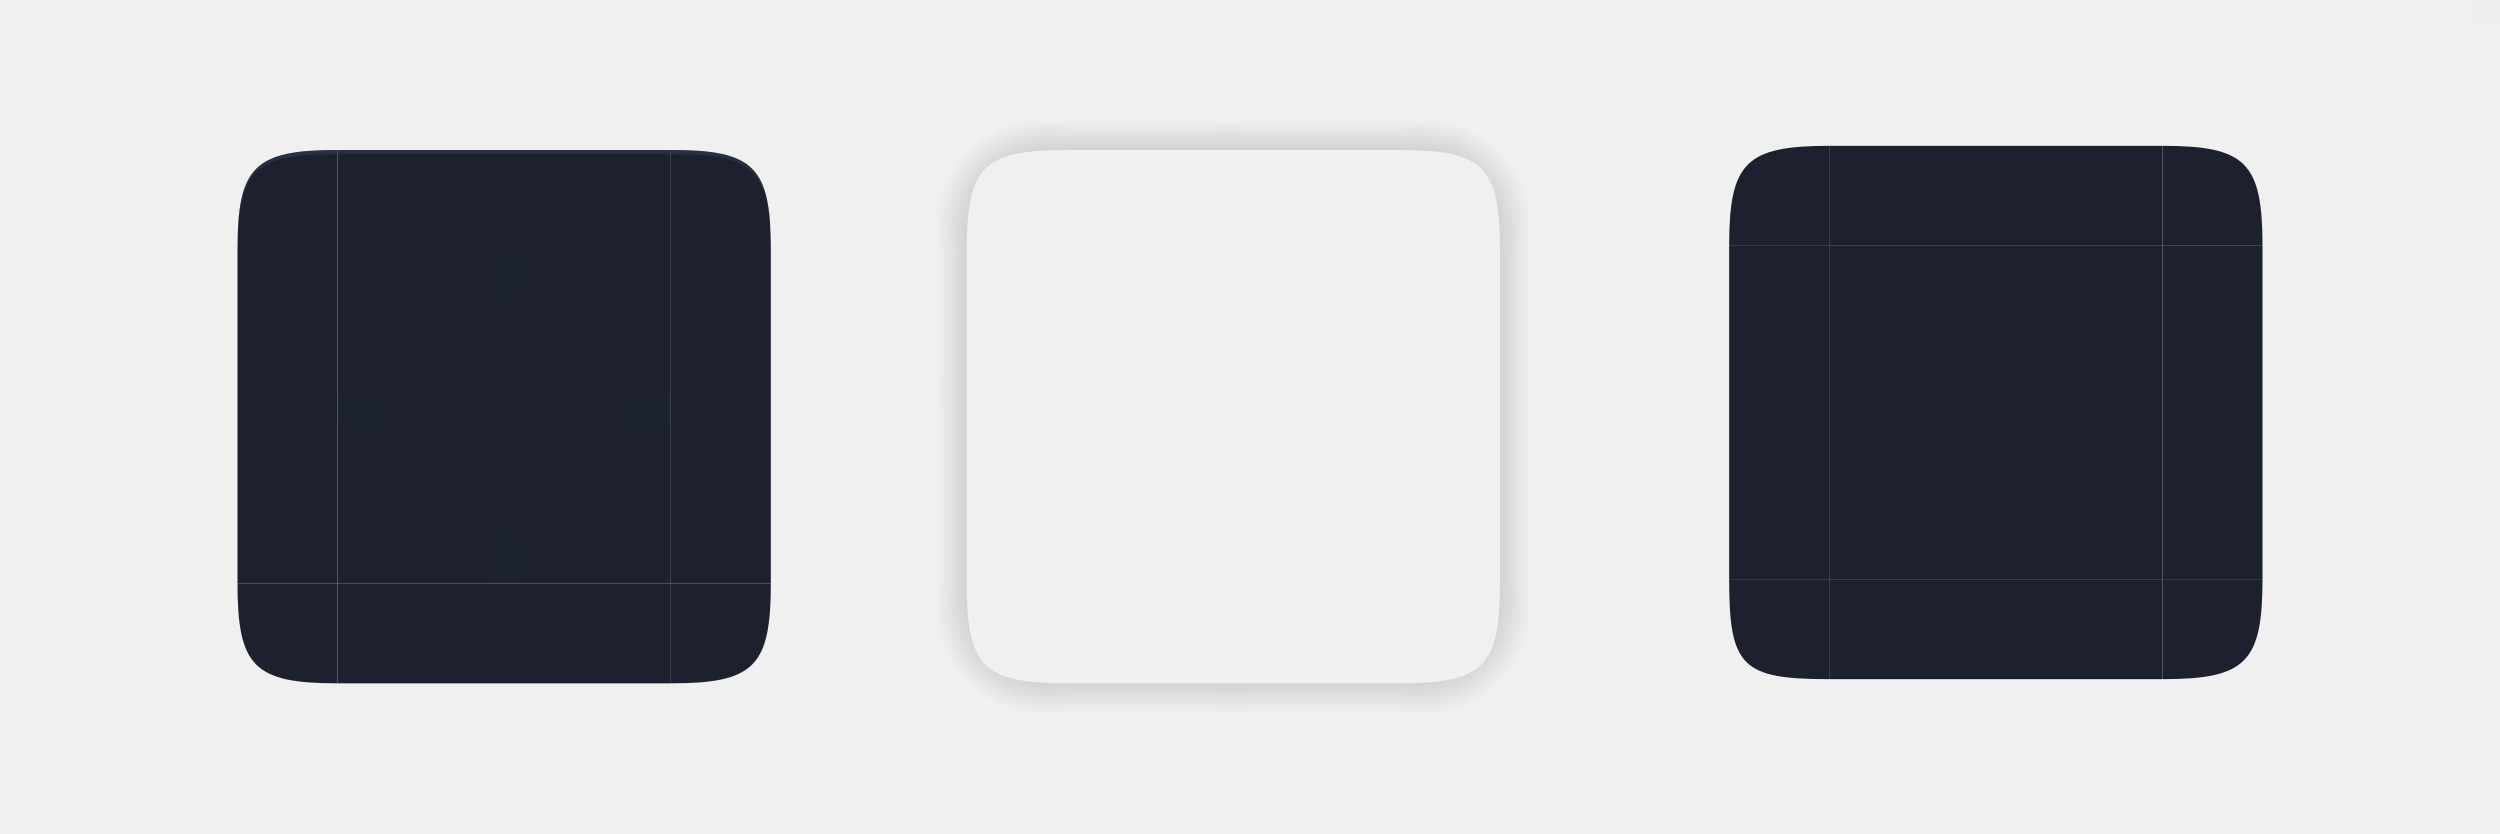
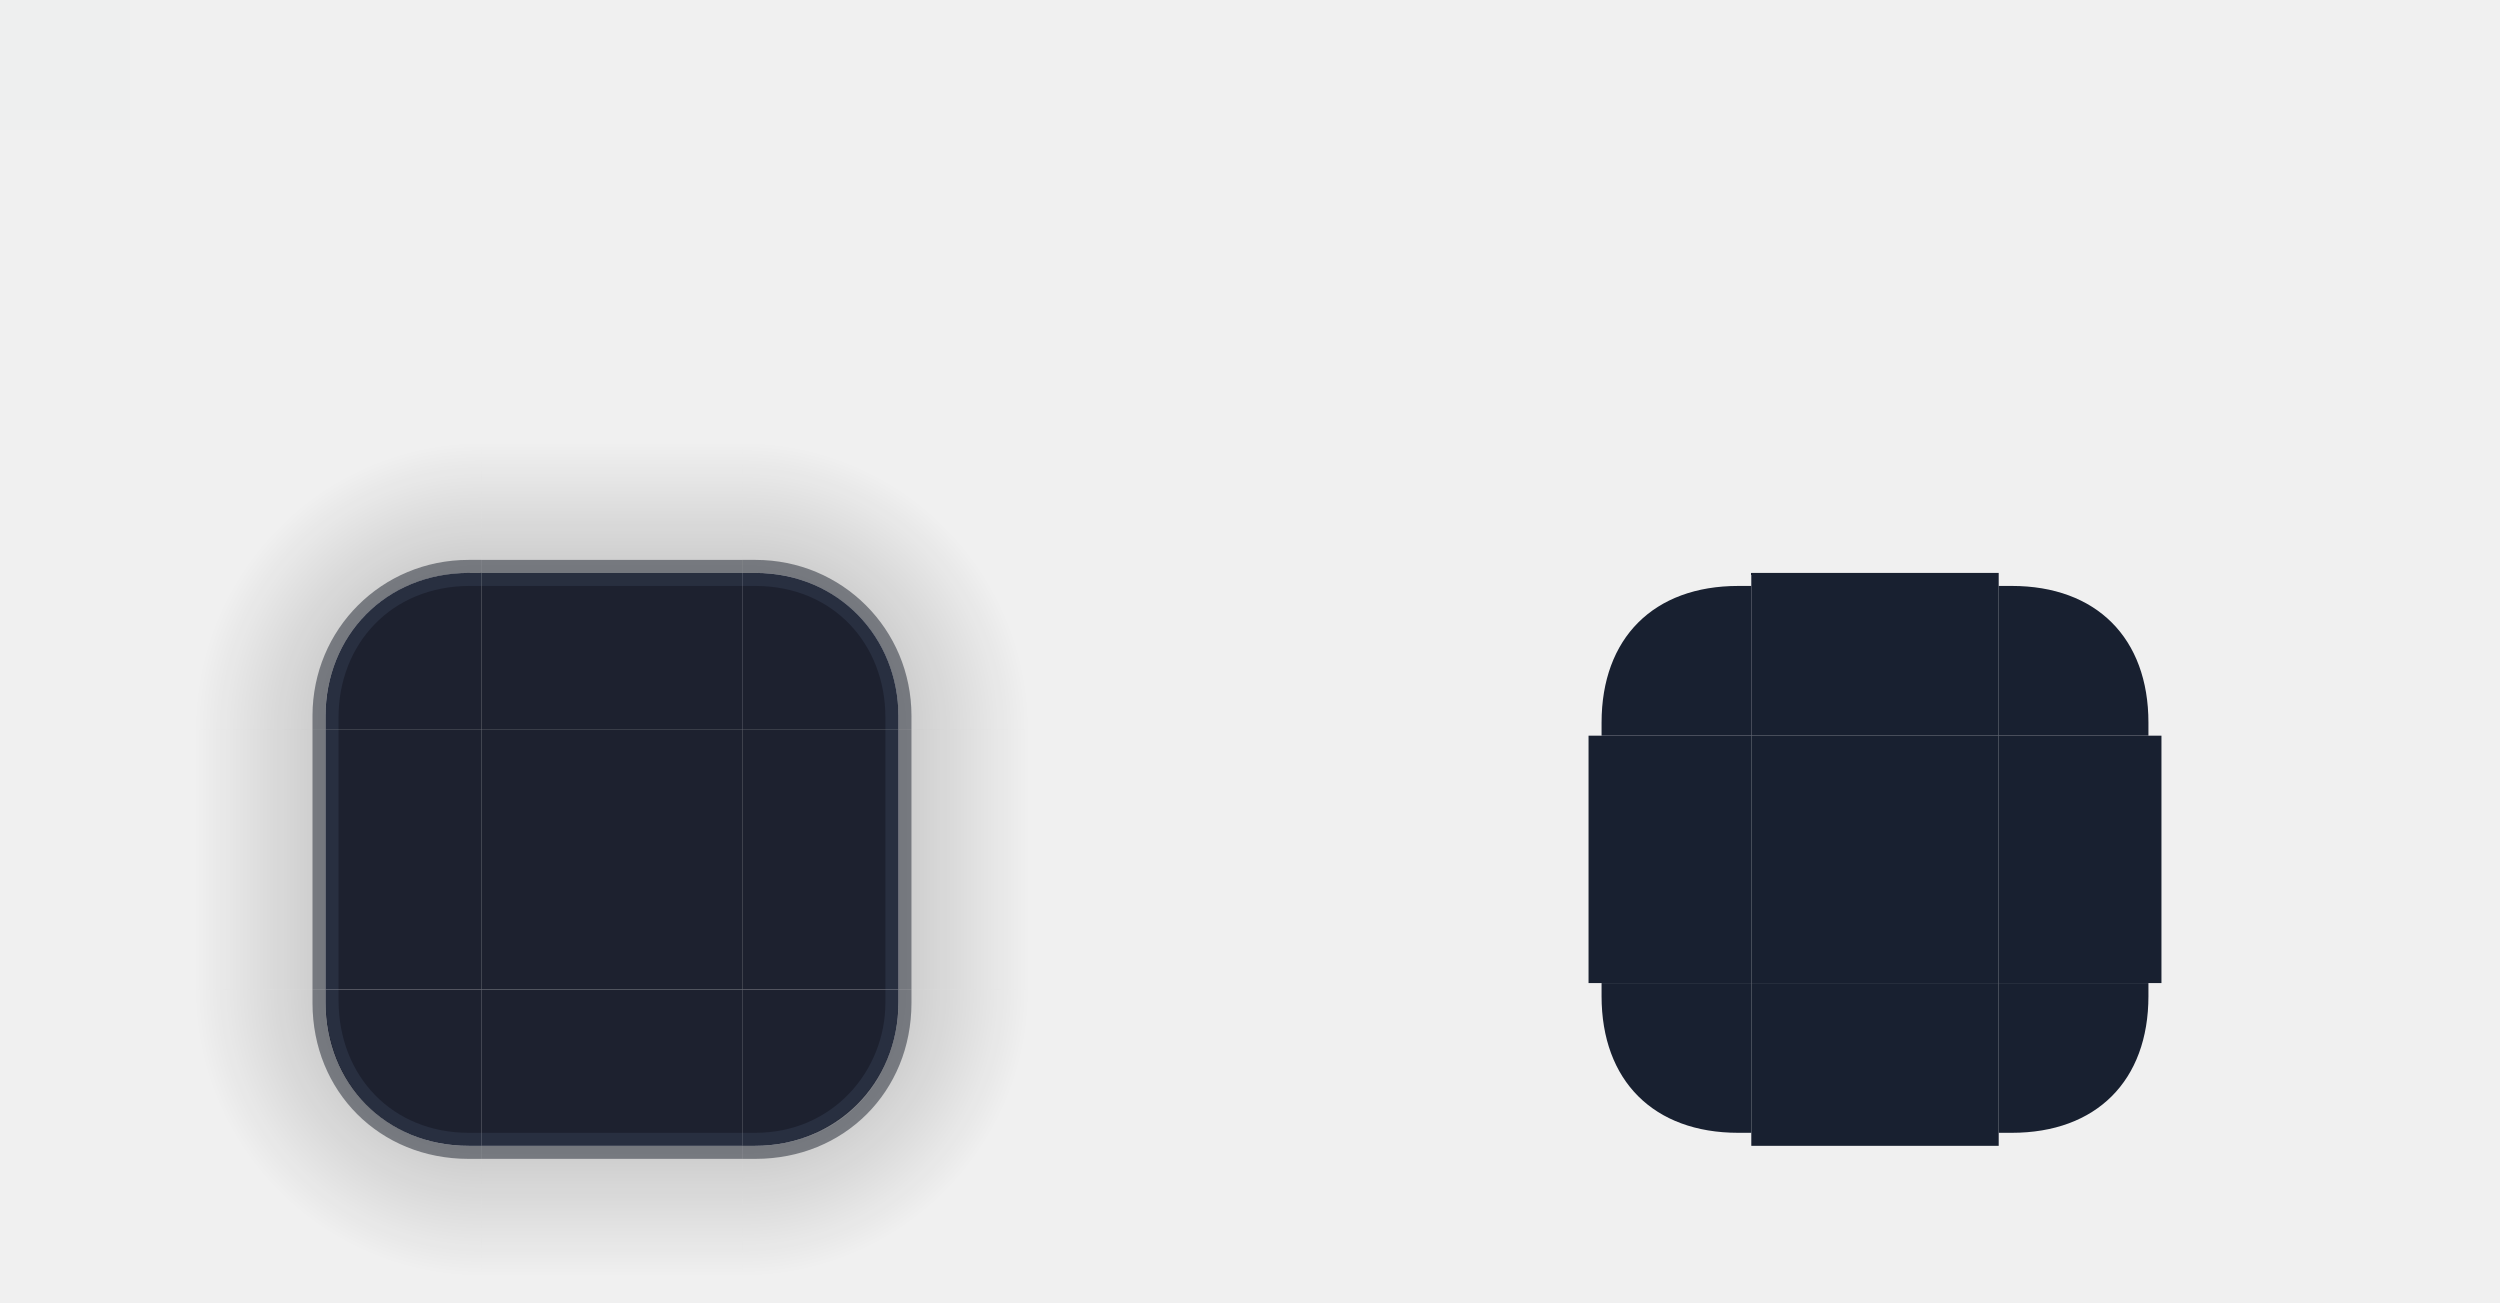
- <svg xmlns="http://www.w3.org/2000/svg" xmlns:xlink="http://www.w3.org/1999/xlink" width="600" height="200" id="svg4257" version="1.1">
-   <defs id="defs4259">
-     <linearGradient id="linearGradient19983-92-7-6">
-       <stop style="stop-color:#000000;stop-opacity:1;" offset="0" id="stop19985-1-29-1" />
-       <stop style="stop-color:#000000;stop-opacity:0;" offset="1" id="stop19987-07-1-0" />
+ <svg xmlns="http://www.w3.org/2000/svg" xmlns:xlink="http://www.w3.org/1999/xlink" width="192" height="100" viewBox="0 0 192 100" id="svg2" version="1.1">
+   <style type="text/css" id="current-color-scheme" />
+   <defs id="defs4">
+     <style type="text/css" id="style22" />
+     <style id="current-color-scheme-2" type="text/css" />
+     <mask id="mask4270-9" maskUnits="userSpaceOnUse">
+       <g id="g4272-5">
+         <path style="fill:#ffffff;fill-opacity:1;stroke:none" d="M 127,-31 93.526,2.561 74,22 H 180 L 160.474,2.561 Z" id="path4274-2" />
+         <path id="path4276-2" d="m 127,-14 -12,12.031 -7,6.969 h 38 l -7,-6.969 z" style="fill:#000000;fill-opacity:1;stroke:none" />
+       </g>
+     </mask>
+     <linearGradient xlink:href="#linearGradient4270" id="linearGradient981" gradientUnits="userSpaceOnUse" gradientTransform="matrix(2.000004,0,0,0.6250001,969.3659,190.875)" x1="-916.362" y1="-35" x2="-905.362" y2="-35" />
+     <linearGradient id="linearGradient4270">
+       <stop id="stop4272" offset="0" style="stop-color:#000000;stop-opacity:0.667" />
+       <stop id="stop4274" offset="1" style="stop-color:#000000;stop-opacity:0;" />
    </linearGradient>
-     <linearGradient xlink:href="#linearGradient19983-92-7-6" id="linearGradient10344" gradientUnits="userSpaceOnUse" gradientTransform="matrix(0,-3.00001,1.007874,0,153.6221,1072.362)" x1="31" y1="60" x2="31" y2="48" />
-     <radialGradient id="radialGradient4275" cx="984" cy="905.362" r="8.5" fx="984" fy="905.362" gradientTransform="matrix(-4.6111971e-7,-2.000007,1.999985,-4.611145e-7,-1689.062,2945.706)" gradientUnits="userSpaceOnUse" xlink:href="#linearGradient4465" />
-     <linearGradient id="linearGradient4465">
-       <stop id="stop4467" style="stop-color:#000000;stop-opacity:0.51" offset="0" />
-       <stop id="stop4469" style="stop-color:#000000;stop-opacity:0;" offset="1" />
-     </linearGradient>
-     <linearGradient id="linearGradient4315" x1="83.6" x2="83.6" y1="-969.362" y2="-952.362" gradientTransform="matrix(0.7142857,0,0,1,-317.7143,1250.362)" gradientUnits="userSpaceOnUse" xlink:href="#linearGradient4465" />
-     <radialGradient id="radialGradient3382" cx="984" cy="905.362" r="8.5" fx="984" fy="905.362" gradientTransform="matrix(-1.5053728e-5,2.000004,-1.99998,-1.5053548e-5,1982.369,-940.2915)" gradientUnits="userSpaceOnUse" xlink:href="#linearGradient4465" />
-     <linearGradient id="linearGradient4452" x1="-260" x2="-260" y1="281" y2="298" gradientUnits="userSpaceOnUse" xlink:href="#linearGradient4465" />
-     <radialGradient id="radialGradient4255" cx="982.909" cy="906.453" r="8.5" fx="982.909" fy="906.453" gradientTransform="matrix(2.000017,2.3249527e-5,-2.3248996e-5,1.999971,-1794.166,-835.2038)" gradientUnits="userSpaceOnUse" xlink:href="#linearGradient4465" />
-     <radialGradient id="radialGradient4263" cx="984" cy="905.362" r="8.5" fx="984" fy="905.362" gradientTransform="matrix(-2.000003,-7.4961944e-6,7.4960103e-6,-1.999953,2089.643,2838.389)" gradientUnits="userSpaceOnUse" xlink:href="#linearGradient4465" />
-     <radialGradient id="radialGradient987" cx="129.71" cy="144.271" r="11" fx="129.71" fy="144.271" gradientTransform="matrix(1.864192,-1.864192,2.181819,2.181819,-307.5768,938.3929)" gradientUnits="userSpaceOnUse" xlink:href="#linearGradient19983-92-7-6" />
-     <linearGradient id="linearGradient995" x1="148" x2="148" y1="143" y2="128.5" gradientTransform="matrix(2,0,0,2,-73.99996,-239)" gradientUnits="userSpaceOnUse" xlink:href="#linearGradient4465" />
-     <linearGradient id="linearGradient1003" x1="148" x2="148" y1="143" y2="128.5" gradientTransform="matrix(0,2.000014,-2,0,552,-209.0017)" gradientUnits="userSpaceOnUse" xlink:href="#linearGradient4465" />
-     <linearGradient id="linearGradient1007" x1="148" x2="148" y1="143" y2="128.5" gradientTransform="matrix(0,2,2,0,-104,-209)" gradientUnits="userSpaceOnUse" xlink:href="#linearGradient4465" />
-     <linearGradient id="linearGradient1022" x1="148" x2="148" y1="143" y2="128.5" gradientTransform="matrix(2,0,0,-2,-73.99996,417.0009)" gradientUnits="userSpaceOnUse" xlink:href="#linearGradient4465" />
-     <radialGradient id="radialGradient876" cx="129.71" cy="144.271" r="11" fx="129.71" fy="144.271" gradientTransform="matrix(-1.864192,-1.864179,-2.181819,2.181804,892.5768,939.3931)" gradientUnits="userSpaceOnUse" xlink:href="#linearGradient4465" />
-     <radialGradient id="radialGradient882" cx="129.71" cy="144.271" r="11" fx="129.71" fy="144.271" gradientTransform="matrix(1.864192,1.864179,2.181819,-2.181804,-300.5768,1165.33)" gradientUnits="userSpaceOnUse" xlink:href="#linearGradient4465" />
-     <radialGradient id="radialGradient884" cx="129.71" cy="144.271" r="11" fx="129.71" fy="144.271" gradientTransform="matrix(-1.864192,1.864179,-2.181819,-2.181804,892.5768,1165.33)" gradientUnits="userSpaceOnUse" xlink:href="#linearGradient4465" />
-     <radialGradient id="radialGradient876-3" cx="129.71" cy="144.271" r="11" fx="129.71" fy="144.271" gradientTransform="matrix(-1.864192,1.864192,2.181819,2.181819,176.0306,454.7854)" gradientUnits="userSpaceOnUse" xlink:href="#linearGradient4465" />
+     <radialGradient xlink:href="#linearGradient4270" id="radialGradient994" gradientUnits="userSpaceOnUse" gradientTransform="matrix(-2.7408701e-5,-5.425753,5.425806,-2.7408471e-5,-269.0729,1242.125)" cx="77" cy="12" fx="77" fy="12" r="6" />
+     <radialGradient xlink:href="#linearGradient4270" id="radialGradient967" gradientUnits="userSpaceOnUse" gradientTransform="matrix(-1.8843096e-5,-3.730163,3.730165,-1.8843108e-5,-46.31032,1242.069)" cx="77" cy="12" fx="77" fy="12" r="6" />
+     <radialGradient xlink:href="#linearGradient4270" id="radialGradient991" gradientUnits="userSpaceOnUse" gradientTransform="matrix(-1.8843056e-5,-3.730155,3.730157,-1.8843069e-5,-47.32787,1239.016)" cx="77" cy="12" fx="77" fy="12" r="6" />
+     <mask id="mask4270-9-3" maskUnits="userSpaceOnUse">
+       <g id="g4272-5-6">
+         <path style="fill:#ffffff;fill-opacity:1;stroke:none" d="M 127,-31 93.526,2.561 74,22 H 180 L 160.474,2.561 Z" id="path4274-2-7" />
+         <path id="path4276-2-5" d="m 127,-14 -12,12.031 -7,6.969 h 38 l -7,-6.969 z" style="fill:#000000;fill-opacity:1;stroke:none" />
+       </g>
+     </mask>
+     <radialGradient xlink:href="#linearGradient4270" id="radialGradient663" gradientUnits="userSpaceOnUse" gradientTransform="matrix(7.892059,-3.9867119e-5,3.9867144e-5,7.892064,-566.0782,604.7178)" cx="77" cy="12" fx="77" fy="12" r="6" />
+     <linearGradient xlink:href="#linearGradient4270" id="linearGradient1105" gradientUnits="userSpaceOnUse" gradientTransform="matrix(2.909187,0,0,0.9349688,2525.414,-782.1698)" x1="-916.362" y1="-35" x2="-905.362" y2="-35" />
+     <linearGradient xlink:href="#linearGradient4270" id="linearGradient2260" gradientUnits="userSpaceOnUse" gradientTransform="matrix(2.909122,0,0,0.909107,2868.624,894.8633)" x1="-916.362" y1="-35" x2="-905.362" y2="-35" />
+     <linearGradient xlink:href="#linearGradient4270" id="linearGradient3098" gradientUnits="userSpaceOnUse" gradientTransform="matrix(2.000004,0,0,0.6410254,2704.091,-176.8206)" x1="-916.362" y1="-34.6" x2="-905.362" y2="-34.6" />
  </defs>
-   <g id="layer1" transform="translate(0,-952.3622)">
-     <rect id="hint-tile-center" style="opacity:0.01;fill:#008080;fill-opacity:1" width="7" height="7" x="593" y="952.362" />
-     <g id="center">
-       <rect id="rect1030" style="opacity:1;fill:#1d212f;fill-opacity:1" width="80" height="80" x="81" y="1012.362" />
+   <g id="layer1" transform="translate(152,-823.3622)">
+     <rect style="opacity:0.01;fill:#008080;fill-opacity:1;stroke:none;stroke-width:2" id="hint-tile-center" width="10" height="10" x="-152" y="823.362" />
+     <text id="text4270" y="134.595" x="195.142" style="font-style:normal;font-variant:normal;font-weight:bold;font-stretch:normal;font-size:14px;line-height:125%;font-family:'Gill Sans';text-align:justify;writing-mode:lr-tb;text-anchor:start;fill:#000000;fill-opacity:1;stroke:none" xml:space="preserve" />
+     <g style="opacity:0.979" transform="matrix(-0.75,0,0,0.75,130.3076,670.8414)" id="g3041" />
+     <g id="shadow-topleft" transform="matrix(0.6757824,0,0,0.6757886,22.83621,322.2815)">
+       <path id="path4828" style="opacity:0.5;fill:url(#radialGradient994);stroke-width:1.48" d="m -239.48,788.828 v 35.514 h 17.757 v -1.48 c 0,-8.731 6.215,-16.277 16.684,-16.277 h 1.073 v -17.757 z" />
+       <path id="path962" style="fill:#1e2431;fill-opacity:0.5;stroke-width:1.516" d="m -205.475,805.105 c -9.856,5.2e-4 -17.728,7.865 -17.728,17.721 v 1.516 h 1.48 v -1.516 c 0,-8.842 6.665,-16.197 16.248,-16.235 l 1.51,-0.006 v -1.48 z" />
    </g>
-     <g id="bottom">
-       <rect id="rect1020" style="opacity:1;fill:#1d212f;fill-opacity:1" width="80" height="24" x="81" y="-1116.362" transform="scale(1,-1)" />
+     <g id="top" transform="translate(-11,47.00001)">
+       <rect y="84" x="-832.362" height="20" width="12" id="rect4152" transform="matrix(0,-1,-1,0,0,0)" style="opacity:1;fill:#1d212f;fill-opacity:1;stroke-width:1.118" />
+       <rect y="84" x="-821.362" height="20" width="1" id="rect972" transform="matrix(0,-1,-1,0,0,0)" style="fill:#8eaed7;fill-opacity:0.1;stroke-width:0.323" />
    </g>
-     <g id="left">
-       <rect id="rect1025" style="opacity:1;fill:#1d212f;fill-opacity:1" width="80" height="24" x="1012.362" y="-81" transform="rotate(90)" />
+     <g id="topleft" transform="matrix(0.9829454,0,0,0.9829868,-138.9825,-26.71586)">
+       <path d="m 23.412,909.552 c -6.592,0 -11.221,4.985 -11.221,11.19 v 1.017 h 12.208 l 5.4e-5,-12.208 z" id="rect4159" style="opacity:1;fill:#1d212f;fill-opacity:1;stroke-width:1.017" />
+       <path id="path948-36" style="fill:#8eaed7;fill-opacity:0.102;stroke-width:1.017" d="m 23.483,909.552 c -6.816,0 -11.293,5.087 -11.293,11.292 v 0.916 h 1.017 v -0.916 c 0,-5.683 4.067,-10.275 10.275,-10.275 h 0.915 v -1.017 z" />
    </g>
-     <g id="right">
-       <rect id="rect1015" style="opacity:1;fill:#1d212f;fill-opacity:1" width="80" height="24" x="1012.362" y="-185" transform="rotate(90)" />
+     <rect y="879.362" x="-115" height="20" width="20" id="center" style="opacity:1;fill:#1d212f;fill-opacity:1;stroke-width:0.688" />
+     <g id="shadow-top" transform="translate(64.00001,16.00001)">
+       <rect transform="matrix(0,-1,-1,0,0,0)" id="rect4820" width="24" height="20" x="-863.362" y="159" style="fill:none;stroke-width:0.966" />
+       <rect transform="matrix(0,-1,-1,0,0,0)" style="opacity:0.5;fill:url(#linearGradient981);stroke-width:0.913" id="rect4822" width="12" height="20" x="-851.362" y="159" />
+       <rect y="159" x="-851.362" height="20" width="1" id="rect986" style="fill:#1e2431;fill-opacity:0.5;stroke-width:0.913" transform="matrix(0,-1,-1,0,0,0)" />
    </g>
-     <g id="hint-top-margin">
-       <rect id="rect1035" style="opacity:0.01;fill:#008080;fill-opacity:1" width="8" height="12" x="117" y="1012.362" />
+     <rect id="shadow-center" width="20" height="20" x="21.563" y="803.362" style="opacity:0.01;fill:#008080;fill-opacity:0.01;stroke-width:1" />
+     <g id="shadow-bottomleft" transform="matrix(0.9829671,0,0,-0.9829761,-113.4768,1837.954)" style="opacity:1">
+       <path id="path960" style="opacity:0.5;fill:url(#radialGradient967);stroke-width:1.017" d="m -25.965,930.431 v 24.416 h 12.208 v -1.017 c 0,-6.206 4.578,-11.191 11.191,-11.191 h 1.017 v -12.208 z" />
+       <path id="path963" style="opacity:1;fill:#1e2431;fill-opacity:0.5;stroke-width:1.042" d="m -2.592,941.621 c -6.93,0 -12.183,5.253 -12.183,12.183 v 1.042 h 1.017 v -1.042 c 0,-6.352 4.813,-11.165 11.166,-11.165 h 1.042 v -1.017 z" />
    </g>
-     <g id="hint-left-margin">
-       <rect id="rect1040" style="opacity:0.01;fill:#008080;fill-opacity:1" width="12" height="8" x="81" y="1046.362" />
+     <g id="shadow-bottomright" transform="matrix(-0.9829866,0,0,-0.9829785,-97.52383,1834.956)" style="opacity:1">
+       <path id="path985" style="opacity:0.5;fill:url(#radialGradient991);stroke-width:1.017" d="m -26.983,927.379 v 24.416 h 12.208 v -1.017 c 0,-6.199 4.578,-11.19 11.19,-11.19 h 1.017 v -12.208 z" />
+       <path id="path987" style="opacity:1;fill:#1e2431;fill-opacity:0.5;stroke-width:1.042" d="m -3.61,938.569 c -6.93,0 -12.183,5.253 -12.183,12.183 v 1.042 h 1.017 v -1.042 c 0,-6.079 4.813,-11.165 11.165,-11.165 h 1.042 v -1.017 z" />
    </g>
-     <g id="hint-right-margin">
-       <rect id="rect1045" style="opacity:0.01;fill:#008080;fill-opacity:1" width="12" height="8" x="149" y="1046.362" />
+     <g id="shadow-topright" transform="matrix(0.4646014,0,0,0.4646013,-114.3324,554.411)">
+       <path id="path657" style="opacity:0.5;fill:url(#radialGradient663);stroke-width:2.152" d="M 93.268,647.762 H 41.611 v 25.829 h 2.152 c 12.914,0 23.676,9.945 23.676,23.838 v 1.991 h 25.829 z" />
+       <path id="path659" style="fill:#1e2431;fill-opacity:0.5;stroke-width:2.205" d="m 69.593,697.214 c 0,-14.336 -11.465,-25.776 -25.787,-25.776 h -2.195 v 2.152 h 2.195 c 13.732,0 23.633,10.762 23.633,23.774 v 2.054 h 2.153 z" />
    </g>
-     <g id="hint-bottom-margin">
-       <rect id="rect1050" style="opacity:0.01;fill:#008080;fill-opacity:1" width="8" height="12" x="117" y="1080.362" />
+     <g id="topright" transform="matrix(0.675819,0,0,0.6758087,-13.10885,325.6439)">
+       <path d="m -103.417,817.862 c 0,-8.878 -6.762,-16.277 -16.277,-16.277 h -1.48 v 17.757 h 17.757 z" id="rect4159-3" style="opacity:1;fill:#1d212f;fill-opacity:1;stroke-width:1.017" />
+       <path id="path948-5" style="fill:#8eaed7;fill-opacity:0.102;stroke-width:1.48" d="m -103.417,817.862 c 0,-9.322 -7.103,-16.277 -16.277,-16.277 h -1.48 l 3.3e-4,1.48 h 1.479 c 8.92,0 14.797,6.659 14.797,14.945 v 1.332 h 1.48 z" />
    </g>
-     <rect id="mask-top" width="80" height="24" x="439" y="987.362" style="fill:#1d212f;fill-opacity:1;stroke-width:1" />
-     <rect id="mask-center" width="80" height="80" x="439" y="1011.362" style="fill:#1d212f;fill-opacity:1;stroke-width:1" />
-     <rect id="mask-bottom" width="80" height="24" x="439" y="-1115.362" transform="scale(1,-1)" style="fill:#1d212f;fill-opacity:1;stroke-width:1" />
-     <rect id="mask-left" width="80" height="24" x="1011.362" y="-439" transform="rotate(90)" style="fill:#1d212f;fill-opacity:1;stroke-width:1" />
-     <rect id="mask-right" width="80" height="24" x="1011.362" y="-543" transform="rotate(90)" style="fill:#1d212f;fill-opacity:1;stroke-width:1" />
-     <g id="shadow-top" transform="matrix(1,0,0,0.9999931,72.00005,963.3624)">
-       <path id="rect1029" style="opacity:0.001" d="m 184,18 h 80 v 31 h -80 z" />
-       <path id="rect953" style="opacity:1;fill:url(#linearGradient995);fill-opacity:1" d="m 184,18 v 7 h 80 v -7 z" />
+     <g id="shadow-right" transform="matrix(0.6874788,0,0,0.6684714,1.559723,344.6291)">
+       <rect transform="scale(1,-1)" id="rect4820-7" width="34.91" height="29.091" x="-140.455" y="-829.853" style="fill:none;stroke-width:1.455" />
+       <rect transform="scale(1,-1)" style="opacity:0.5;fill:url(#linearGradient1105);stroke-width:1.347" id="rect4822-9" width="17.455" height="29.919" x="-123" y="-829.853" />
+       <rect y="-829.853" x="-123" height="29.919" width="1.455" id="rect986-2" style="fill:#1e2431;fill-opacity:0.502;stroke-width:1.347" transform="scale(1,-1)" />
    </g>
-     <g id="shadow-right" transform="matrix(1,0,0,0.9999931,72.00005,963.3624)">
-       <path id="rect1037" style="opacity:0.001;stroke-width:1" d="m 295,49 v 80.001 H 264 V 49 Z" />
-       <path id="path999" style="opacity:1;fill:url(#linearGradient1003);fill-opacity:1;stroke-width:1" d="m 288,49 v 80.001 h 7 V 49 Z" />
+     <g id="shadow-left" transform="matrix(0.6874854,0,0,0.6874795,24.43187,296.0369)">
+       <rect transform="scale(-1,1)" id="rect4820-7-6" width="34.909" height="29.091" x="202.815" y="848.499" style="fill:none;stroke-width:1.455" />
+       <rect transform="scale(-1,1)" style="opacity:0.5;fill:url(#linearGradient2260);stroke-width:1.328" id="rect4822-9-1" width="17.455" height="29.091" x="220.269" y="848.499" />
+       <rect y="848.499" x="220.269" height="29.092" width="1.455" id="rect986-2-2" style="fill:#1e2431;fill-opacity:0.5;stroke-width:1.328" transform="scale(-1,1)" />
    </g>
-     <g id="shadow-left" transform="matrix(1,0,0,0.9999931,72.00005,963.3624)">
-       <path id="rect1039" style="opacity:0.001;stroke-width:1" d="m 184,49 v 80.001 H 153 V 49 Z" />
-       <path id="path1005" style="opacity:1;fill:url(#linearGradient1007);fill-opacity:1" d="M 153,49 V 129 h 7 V 49 Z" />
+     <g id="shadow-bottom" transform="translate(93.99999,28.00001)">
+       <rect transform="matrix(0,1,1,0,0,0)" id="rect4820-5" width="24" height="20" x="871.362" y="-209" style="fill:none;stroke-width:0.986" ry="0" rx="2" />
+       <rect transform="matrix(0,1,1,0,0,0)" style="opacity:0.5;fill:url(#linearGradient3098);stroke-width:0.924" id="rect4822-2" width="12" height="20" x="883.362" y="-209" ry="0" />
+       <rect y="-209" x="883.362" height="20" width="1" id="rect986-5" style="fill:#1e2431;fill-opacity:0.502;stroke-width:0.913" transform="matrix(0,1,1,0,0,0)" />
    </g>
-     <g id="shadow-bottom" transform="matrix(1,0,0,0.9999931,72.00005,963.3624)">
-       <path id="rect1031" style="opacity:0.001" d="m 184,129.001 h 80 v 31 h -80 z" />
-       <path id="path1011" style="opacity:1;fill:url(#linearGradient1022);fill-opacity:1" d="m 184,153.001 v 7 h 80 v -7 z" />
+     <g id="left" transform="matrix(0.6874789,0,0,0.6874572,-33.12814,279.7131)">
+       <rect y="872.271" x="119.09" height="29.093" width="17.455" id="rect4152-6" transform="scale(-1,1)" style="opacity:1;fill:#1d212f;fill-opacity:1;stroke-width:1.626" class=" " />
+       <rect y="872.271" x="135.091" height="29.093" width="1.455" id="rect972-7" transform="scale(-1,1)" style="fill:#8eaed7;fill-opacity:0.102;stroke-width:0.469" />
    </g>
-     <rect id="shadow-hint-right-margin" style="opacity:0.01;fill:#008080;stroke-width:1" width="7" height="7" x="360" y="1043.362" />
-     <rect id="shadow-hint-bottom-margin" style="opacity:0.01;fill:#008080;stroke-width:1" width="7" height="7" x="292" y="1116.362" />
-     <rect id="shadow-hint-left-margin" style="opacity:0.01;fill:#008080;stroke-width:1" width="7" height="7" x="225" y="1043.362" />
-     <rect id="shadow-hint-top-margin" style="opacity:0.01;fill:#008080;stroke-width:1" width="7" height="7" x="292" y="981.362" />
-     <g id="shadow-center" transform="translate(-1.6862305e-4,2.2388281e-5)">
-       <rect id="rect933" style="opacity:0.001;stroke-width:1" width="80" height="80" x="256" y="1012.362" />
+     <g id="right" transform="matrix(0.6758102,0,0,0.6684992,-72.10604,311.0229)">
+       <rect y="-880.09" x="-33.876" height="29.918" width="17.756" id="rect4152-2" transform="scale(1,-1)" style="opacity:1;fill:#1d212f;fill-opacity:1;stroke-width:1.663" class=" " />
+       <rect y="-880.09" x="-17.6" height="29.918" width="1.48" id="rect972-9" transform="scale(1,-1)" style="fill:#8eaed7;fill-opacity:0.102;stroke-width:0.48" />
    </g>
-     <g id="shadow-topright">
-       <path id="path920" style="opacity:1;fill:url(#radialGradient876);fill-opacity:1;stroke-width:1" d="m 367,981.362 v 31 h -7 C 360,992.362 356,988.362 336,988.362 v -7 z" />
+     <g id="bottom" transform="matrix(0.7155117,0,0,0.6758019,-86.63338,318.8446)">
+       <rect y="-39.645" x="859.006" height="27.952" width="17.757" id="rect4152-2-2" transform="matrix(0,1,1,0,0,0)" style="opacity:1;fill:#1d212f;fill-opacity:1;stroke-width:1.608" class=" " />
+       <rect y="-39.645" x="875.283" height="27.952" width="1.48" id="rect972-9-7" transform="matrix(0,1,1,0,0,0)" style="fill:#8eaed7;fill-opacity:0.102;stroke-width:0.464" />
    </g>
-     <g id="shadow-bottomleft">
-       <path id="path1020" style="opacity:1;fill:url(#radialGradient882);fill-opacity:1;stroke-width:1" d="m 225,1123.362 v -31 h 7 c -1e-5,20 4,24 24,24 v 7 z" />
+     <g id="bottomleft" transform="matrix(0.6758,0,0,0.6757747,-4.894971,282.5595)">
+       <path d="m -180.682,914.214 c 0,9.175 6.807,16.278 16.277,16.278 h 1.48 v -17.757 h -17.757 z" id="rect4159-9" style="opacity:1;fill:#1d212f;fill-opacity:1;stroke-width:1.48" class=" " />
+       <path id="path948-3" style="fill:#8eaed7;fill-opacity:0.102;stroke-width:1.48" d="m -180.682,913.77 c 0,9.915 7.103,16.722 16.277,16.722 h 1.48 l -1.4e-4,-1.48 h -1.48 c -8.624,0 -14.797,-6.365 -14.797,-15.091 v -1.186 h -1.48 z" />
    </g>
-     <g id="shadow-bottomright">
-       <path id="path925" style="opacity:1;fill:url(#radialGradient884);fill-opacity:1;stroke-width:1" d="m 367,1123.362 v -31 h -7 c -10e-6,20 -4,24 -24,24 v 7 z" />
+     <g id="bottomright" transform="matrix(0.6757914,0,0,0.6758016,-49.85008,280.8151)">
+       <path d="m -65.331,933.036 c 9.174,0 16.277,-7.103 16.277,-16.277 v -1.48 h -17.757 v 17.757 z" id="rect4159-6" style="opacity:1;fill:#1d212f;fill-opacity:1;stroke-width:1.48" class=" " />
+       <path id="path948-1" style="fill:#8eaed7;fill-opacity:0.102;stroke-width:1.48" d="m -65.331,933.036 c 9.026,0.003 16.277,-7.177 16.277,-16.277 v -1.48 h -1.48 v 1.48 c 0,7.695 -5.919,14.797 -14.797,14.797 h -1.48 v 1.479 z" />
    </g>
-     <g id="bottomleft" transform="matrix(0.999072,0,0,1,7.046406,1.000004)">
-       <path id="topleft-3" style="opacity:1;fill:#1d212f;fill-opacity:1" d="m 50,1091.362 h 24.022 v 24 h -3e-6 c -20.019,0 -24.022,-4 -24.022,-24 z" />
+     <g id="shadow-topleft-6" transform="matrix(0.6757824,0,0,0.6757886,12.83621,517.2815)" />
+     <g id="mask-topleft" transform="matrix(0.9565197,0,0,0.9565197,101.9998,-147.8516)" style="fill:#182030;fill-opacity:1">
+       <path d="m -124.932,1062.408 v 0 h -1.045 c -6.795,0 -10.977,4.182 -10.977,10.977 v 1.045 h -1e-5 -1.045 13.068 v -12.023 -1.045 z" id="rect4159-36" style="fill:#182030;fill-opacity:1;stroke-width:1" class=" " />
    </g>
-     <g id="bottomright" transform="matrix(0.9988983,0,0,0.9986618,7.169663,2.460443)">
-       <g id="bottom-right">
-         <g id="g950">
-           <path id="topright-6" style="opacity:1;fill:#1d212f;fill-opacity:1" d="M 178.026,1091.362 H 154 v 24.032 -10e-5 c 20.022,10e-5 24.026,-4.005 24.026,-24.032 z" />
-         </g>
-       </g>
+     <g id="mask-center" transform="matrix(0.95,0,0,0.95,-45.44999,-36.98186)" style="fill:#182030;fill-opacity:1">
+       <rect y="965.099" x="29.421" height="20" width="20" id="center-6-3" style="fill:#182030;fill-opacity:1;stroke-width:0.688" class=" " />
    </g>
-     <g id="mask-bottomright" style="opacity:1;fill:#1d212f;fill-opacity:1" transform="translate(8)">
-       <path id="topright-6-9" style="opacity:1;fill:#1d212f;fill-opacity:1;stroke-width:0.999" d="m 535,1091.362 h -24 v 24 -10e-5 c 20,10e-5 24,-4 24,-24 z" />
+     <g id="mask-top" style="fill:#182030;fill-opacity:1" transform="translate(97.00002,-101)">
+       <rect y="95.5" x="-980.862" height="19" width="12.5" id="rect4152-27" transform="matrix(0,-1,-1,0,0,0)" style="fill:#182030;fill-opacity:1;stroke-width:1.112" class=" " />
    </g>
-     <g id="shadow-topleft" transform="matrix(1,0,0,0.9999931,7.000003,1.006765)">
-       <path id="shadow-topright-5" style="opacity:1;fill:url(#radialGradient876-3);fill-opacity:1" d="m 218,980.362 h 31 v 7 C 229,987.362 225,991.362 225,1011.362 h -7 z" />
+     <g id="shadow-bottomleft-7" transform="matrix(0.9829671,0,0,-0.9829761,-123.4768,2032.954)" />
+     <g id="shadow-bottomright-0" transform="matrix(-0.9829866,0,0,-0.9829785,-107.5238,2029.956)" />
+     <g id="shadow-topright-7" transform="matrix(0.4646014,0,0,0.4646013,-124.3324,749.411)" />
+     <g id="topright-2" transform="matrix(0.675819,0,0,0.6758087,-23.10885,520.6439)" style="fill:#1d2030;fill-opacity:1" />
+     <g id="mask-left" style="fill:#182030;fill-opacity:1" transform="translate(97.00002,-101)">
+       <rect y="980.862" x="114.5" height="19" width="12.5" id="rect4152-6-4" transform="scale(-1,1)" style="fill:#182030;fill-opacity:1;stroke-width:1.112" class=" " />
    </g>
-     <g id="mask-topleft" transform="translate(8)" style="fill:#1d212f;fill-opacity:1">
-       <path id="topleft-36" style="opacity:1;fill:#1d212f;fill-opacity:1;stroke-width:1.002" d="m 431,987.385 v 23.978 h -24 v 0 c 0,-20 4,-24 24,-24 v -9e-5 z" />
+     <g id="mask-right" style="fill:#182030;fill-opacity:1" transform="translate(97.00002,-101)">
+       <rect y="-999.862" x="-95.5" height="19" width="12.5" id="rect4152-2-3" transform="scale(1,-1)" style="fill:#182030;fill-opacity:1;stroke-width:1.112" class=" " />
    </g>
-     <g id="mask-topright" transform="matrix(0.9958506,0,0,1,10.11992,0)" style="fill:#1d212f;fill-opacity:1">
-       <path id="topright-7" style="opacity:1;fill:#1d212f;fill-opacity:1;stroke-width:0.999" d="m 511,987.362 v 24 h 24.1 v 0 c 10e-6,-20 -4.017,-24 -24.1,-24 z" />
+     <g id="mask-bottom" style="fill:#182030;fill-opacity:1" transform="translate(97.00002,-101)">
+       <rect y="-114.5" x="999.862" height="19" width="12.5" id="rect4152-2-2-0" transform="matrix(0,1,1,0,0,0)" style="fill:#182030;fill-opacity:1;stroke-width:1.112" class=" " />
    </g>
-     <g id="mask-bottomleft" style="fill:#1d212f;fill-opacity:1" transform="translate(8)">
-       <path id="topleft-3-3" style="opacity:1;fill:#1d212f;fill-opacity:1;stroke-width:1.002" d="m 407,1091.362 h 24 v 24 0 c -21,0 -24,-3 -24,-24 z" />
+     <g id="bottomright-6" transform="matrix(0.6757914,0,0,0.6758016,-59.85008,475.8151)" style="fill:#1d2030;fill-opacity:1" />
+     <rect style="opacity:0.01;fill:#8d5fd3;fill-opacity:1;stroke:none;stroke-width:1.155" id="hint-top-margin" width="4" height="8" x="-87" y="667.362" />
+     <rect y="703.362" x="-87" height="8" width="4" id="hint-bottom-margin" style="opacity:0.01;fill:#8d5fd3;fill-opacity:1;stroke:none;stroke-width:1.155" />
+     <rect y="655.362" x="-87" height="12" width="4" id="shadow-hint-top-margin" style="opacity:0.01;fill:#008080;fill-opacity:1;stroke:none;stroke-width:1.414" />
+     <rect style="opacity:0.01;fill:#008080;fill-opacity:1;stroke:none;stroke-width:1.414" id="shadow-hint-bottom-margin" width="4" height="12" x="-87" y="711.362" />
+     <rect style="opacity:0.01;fill:#00ffff;fill-opacity:1;stroke:none;stroke-width:1.291" id="hint-top-inset" width="4" height="10" x="-82" y="667.362" />
+     <rect y="701.362" x="-82" height="10" width="4" id="hint-bottom-inset" style="opacity:0.01;fill:#00ffff;fill-opacity:1;stroke:none;stroke-width:1.291" />
+     <rect y="655.362" x="-82" height="12" width="4" id="shadow-hint-top-inset" style="opacity:0.01;fill:#ffff00;fill-opacity:1;stroke:none;stroke-width:1.414" />
+     <rect style="opacity:0.01;fill:#ffff00;fill-opacity:1;stroke:none;stroke-width:1.414" id="shadow-hint-bottom-inset" width="4" height="12" x="-82" y="711.362" />
+     <rect y="63" x="684.862" height="8" width="4" id="hint-right-margin" style="opacity:0.01;fill:#8d5fd3;fill-opacity:1;stroke:none;stroke-width:1.155" transform="rotate(90)" />
+     <rect style="opacity:0.01;fill:#8d5fd3;fill-opacity:1;stroke:none;stroke-width:1.155" id="hint-left-margin" width="4" height="8" x="684.862" y="99" transform="rotate(90)" />
+     <rect transform="rotate(90)" style="opacity:0.01;fill:#008080;fill-opacity:1;stroke:none;stroke-width:1.414" id="shadow-hint-right-margin" width="4" height="12" x="684.862" y="51" />
+     <rect transform="rotate(90)" y="107" x="684.862" height="12" width="4" id="shadow-hint-left-margin" style="opacity:0.01;fill:#008080;fill-opacity:1;stroke:none;stroke-width:1.414" />
+     <rect y="63" x="689.862" height="5" width="4" id="hint-right-inset" style="opacity:0.01;fill:#00ffff;fill-opacity:1;stroke:none;stroke-width:0.913" transform="rotate(90)" />
+     <rect style="opacity:0.01;fill:#00ffff;fill-opacity:1;stroke:none;stroke-width:0.913" id="hint-left-inset" width="4" height="5" x="689.862" y="102" transform="rotate(90)" />
+     <rect transform="rotate(90)" style="opacity:0.01;fill:#ffff00;fill-opacity:1;stroke:none;stroke-width:1.414" id="shadow-hint-right-inset" width="4" height="12" x="689.862" y="51" />
+     <rect transform="rotate(90)" y="107" x="689.862" height="12" width="4" id="shadow-hint-left-inset" style="opacity:0.01;fill:#ffff00;fill-opacity:1;stroke:none;stroke-width:1.414" />
+     <g id="g788" transform="matrix(0.9565197,0,0,0.9565197,4.999734,-46.85163)" />
+     <g id="g1337" transform="matrix(0.9565197,0,0,0.9565197,4.999734,-46.85163)" />
+     <g id="g1346" transform="matrix(0.9565197,0,0,0.9565197,4.999734,-46.85163)" />
+     <g id="mask-topright" style="fill:#182030;fill-opacity:1" transform="translate(97.00002,-101)">
+       <path d="m -84,980.862 v 0 -1 c 0,-6.5 -4,-10.5 -10.5,-10.5 h -1 v -10e-6 -1 12.5 l 11.5,-1e-4 h 1 z" id="rect4159-36-3" style="fill:#182030;fill-opacity:1;stroke-width:0.957" class=" " />
    </g>
-     <g id="topleft">
-       <path id="path1000" style="opacity:1;fill:#1d212f;fill-opacity:1;stroke-width:1" d="m 81,988.385 v 23.978 h -24 v 0 C 57,992.362 61,988.362 81,988.362 l 3e-6,-9e-5 z" />
-       <path id="path904" style="color:#000000;opacity:1;isolation:auto;mix-blend-mode:normal;solid-color:#000000;fill:#3b445f;fill-opacity:0.4;stroke-width:6;color-rendering:auto;image-rendering:auto;shape-rendering:auto" d="m 81,988.362 c -20,0 -24,4 -24,24 v 0 c 0,-20 5,-23 24,-23 z" />
+     <g id="mask-bottomright" style="fill:#182030;fill-opacity:1" transform="translate(97.00002,-101)">
+       <path d="m -95.5,1011.362 v 0 h 1 c 6.5,0 10.5,-4 10.5,-10.5 v -1 0 h 1 -12.5 l 2e-4,11.5 v 1 z" id="rect4159-36-3-6" style="fill:#182030;fill-opacity:1;stroke-width:0.957" class=" " />
    </g>
-     <g id="top">
-       <rect id="rect1005" style="opacity:1;fill:#1d212f;fill-opacity:1" width="80" height="24" x="81" y="988.362" />
-       <path d="m 161,988.362 h -80 v 1 h 80 z" id="path945" style="opacity:1;fill:#3b445f;fill-opacity:0.4;stroke-width:0.66" />
-     </g>
-     <g id="topright">
-       <path id="path1010" style="opacity:1;fill:#1d212f;fill-opacity:1;stroke-width:0.998" d="m 161,988.362 v 24 l 24,10e-5 1.2e-4,-2e-4 C 185,992.362 181,988.362 161,988.362 Z" />
-       <path id="path1252" style="color:#000000;opacity:1;isolation:auto;mix-blend-mode:normal;solid-color:#000000;fill:#3b445f;fill-opacity:0.4;stroke-width:6;color-rendering:auto;image-rendering:auto;shape-rendering:auto" d="m 161,988.362 v 1 c 19,0 24,3 24,23 v 0 c 0,-20 -4,-24 -24,-24 z" />
+     <g id="mask-bottomleft" style="fill:#182030;fill-opacity:1" transform="translate(97.00002,-101)">
+       <path d="m -126,999.862 v 0 1 c 0,6.5 4,10.5 10.5,10.5 h 1 v 0 1 l 3e-4,-12.5 -11.5,2.1e-4 h -1 z" id="rect4159-36-3-6-7" style="fill:#182030;fill-opacity:1;stroke-width:0.957" class=" " />
    </g>
  </g>
</svg>
